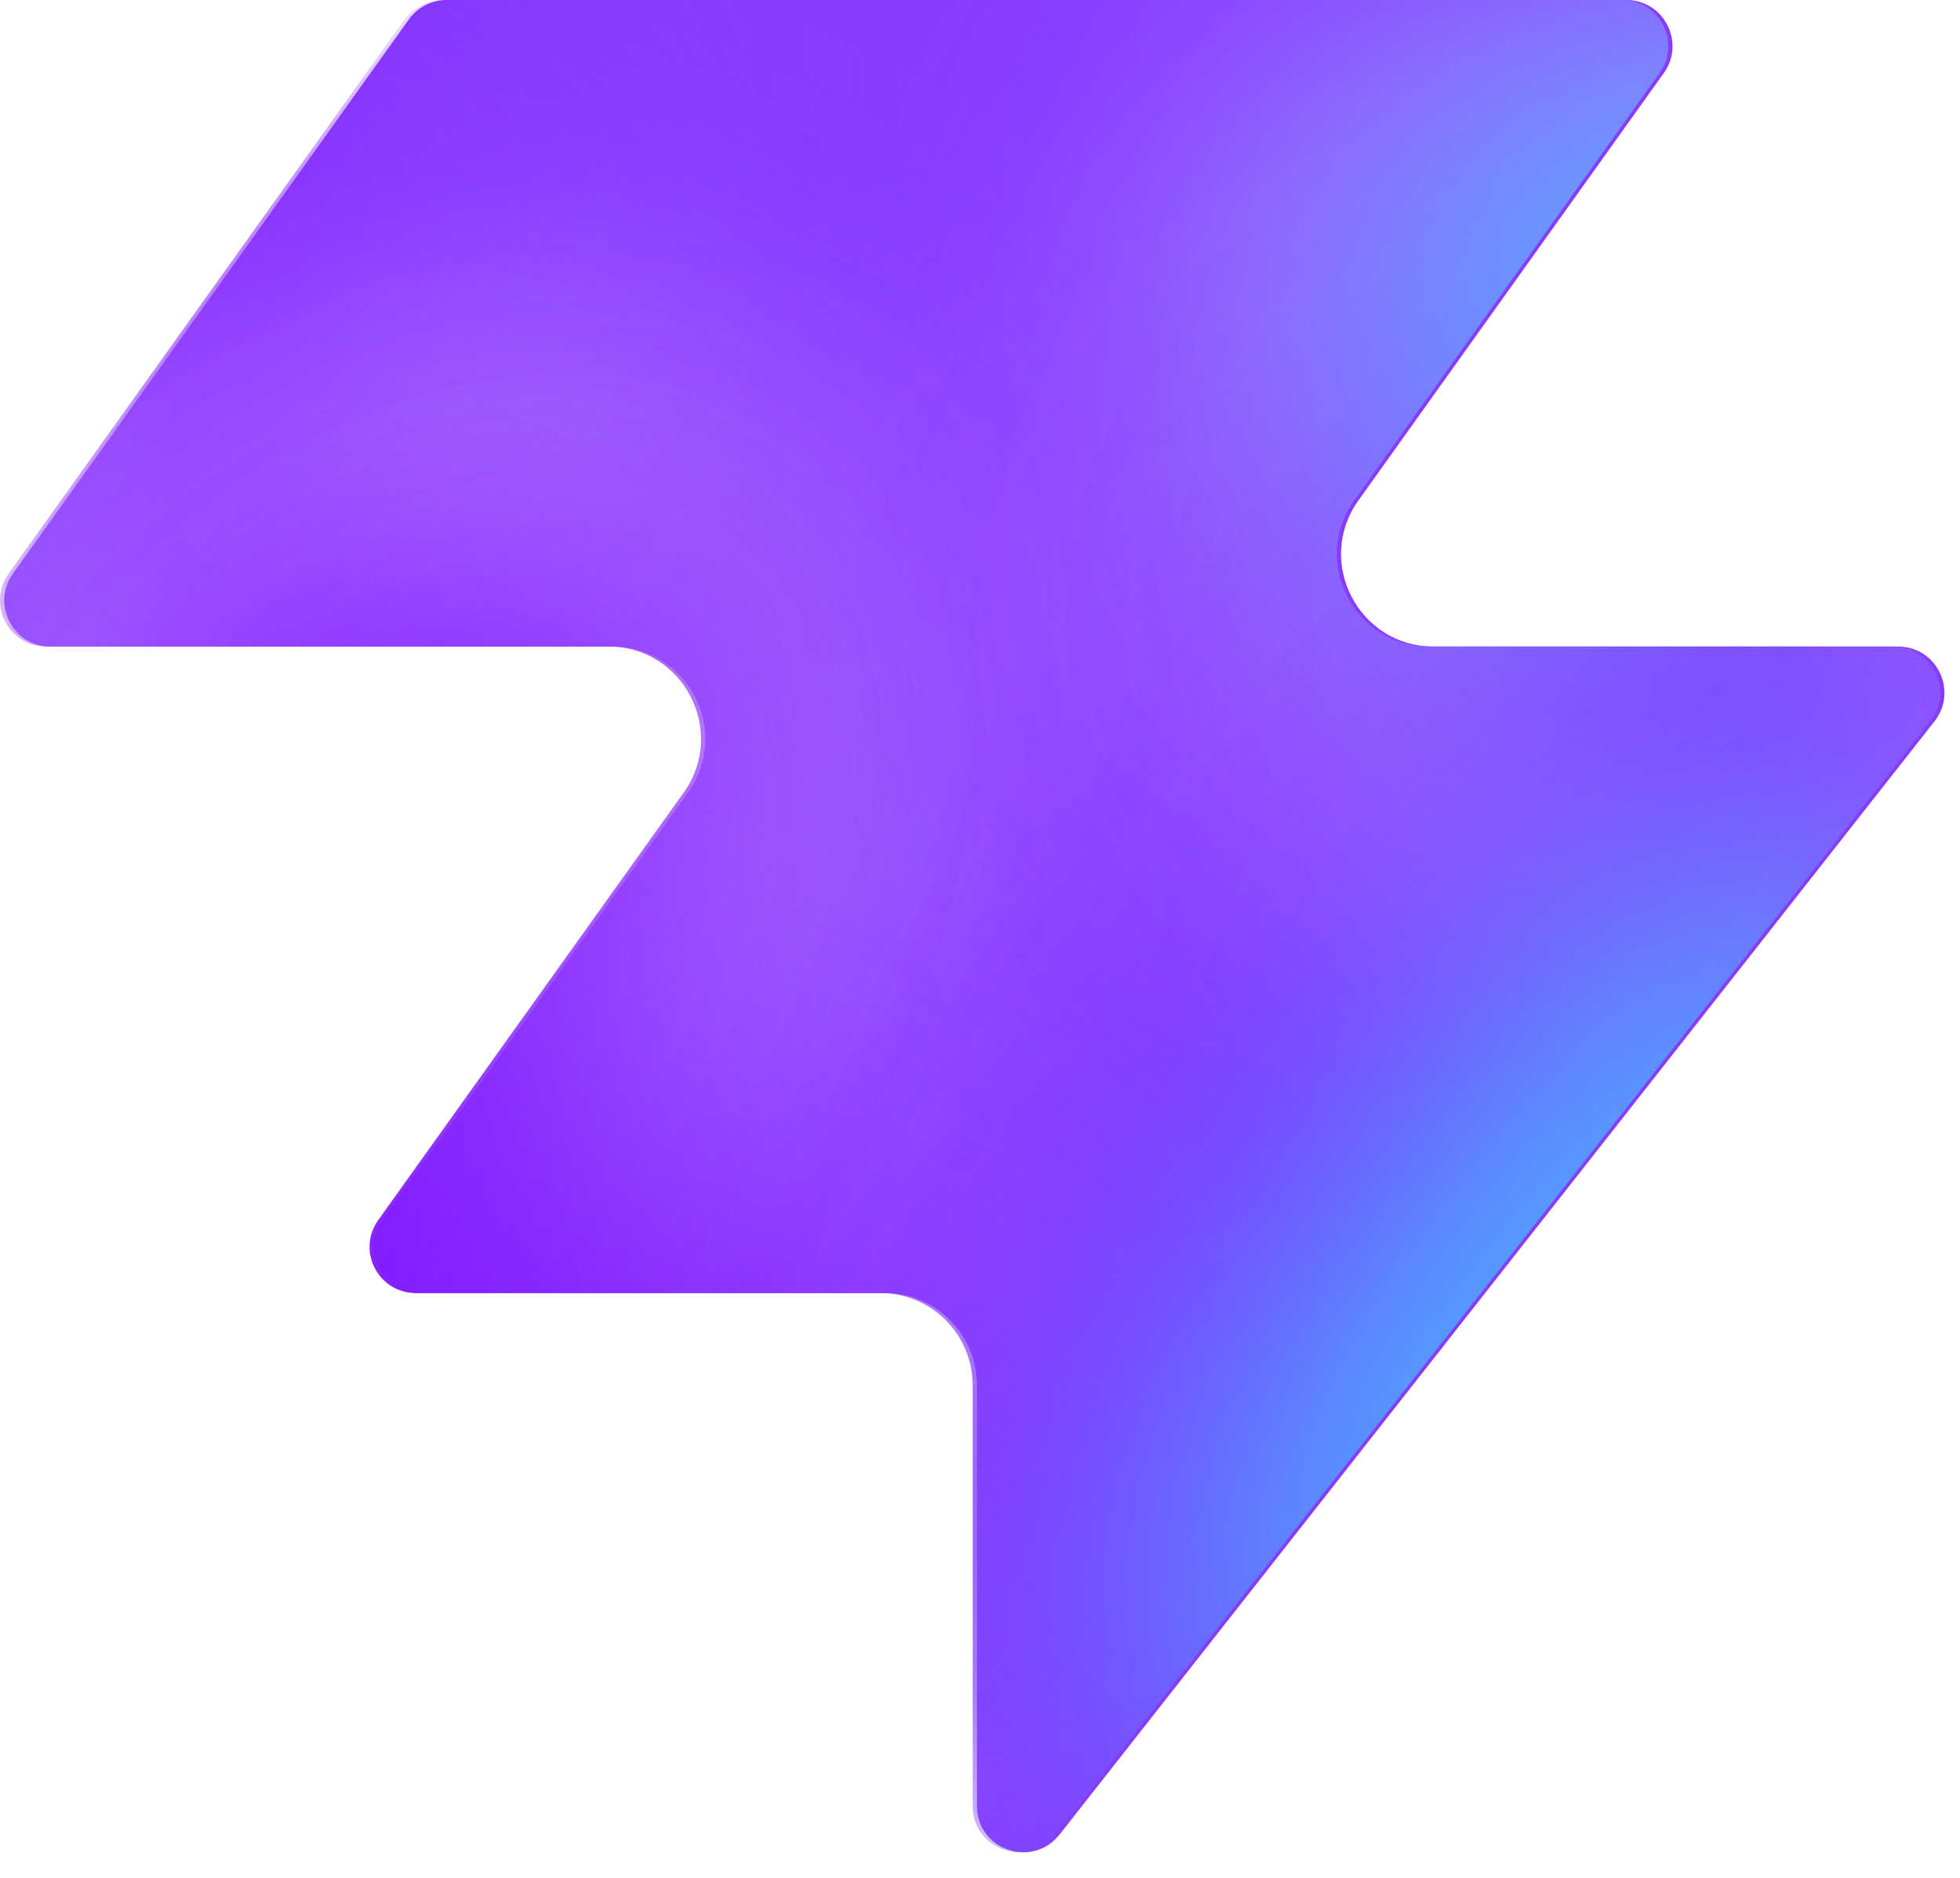
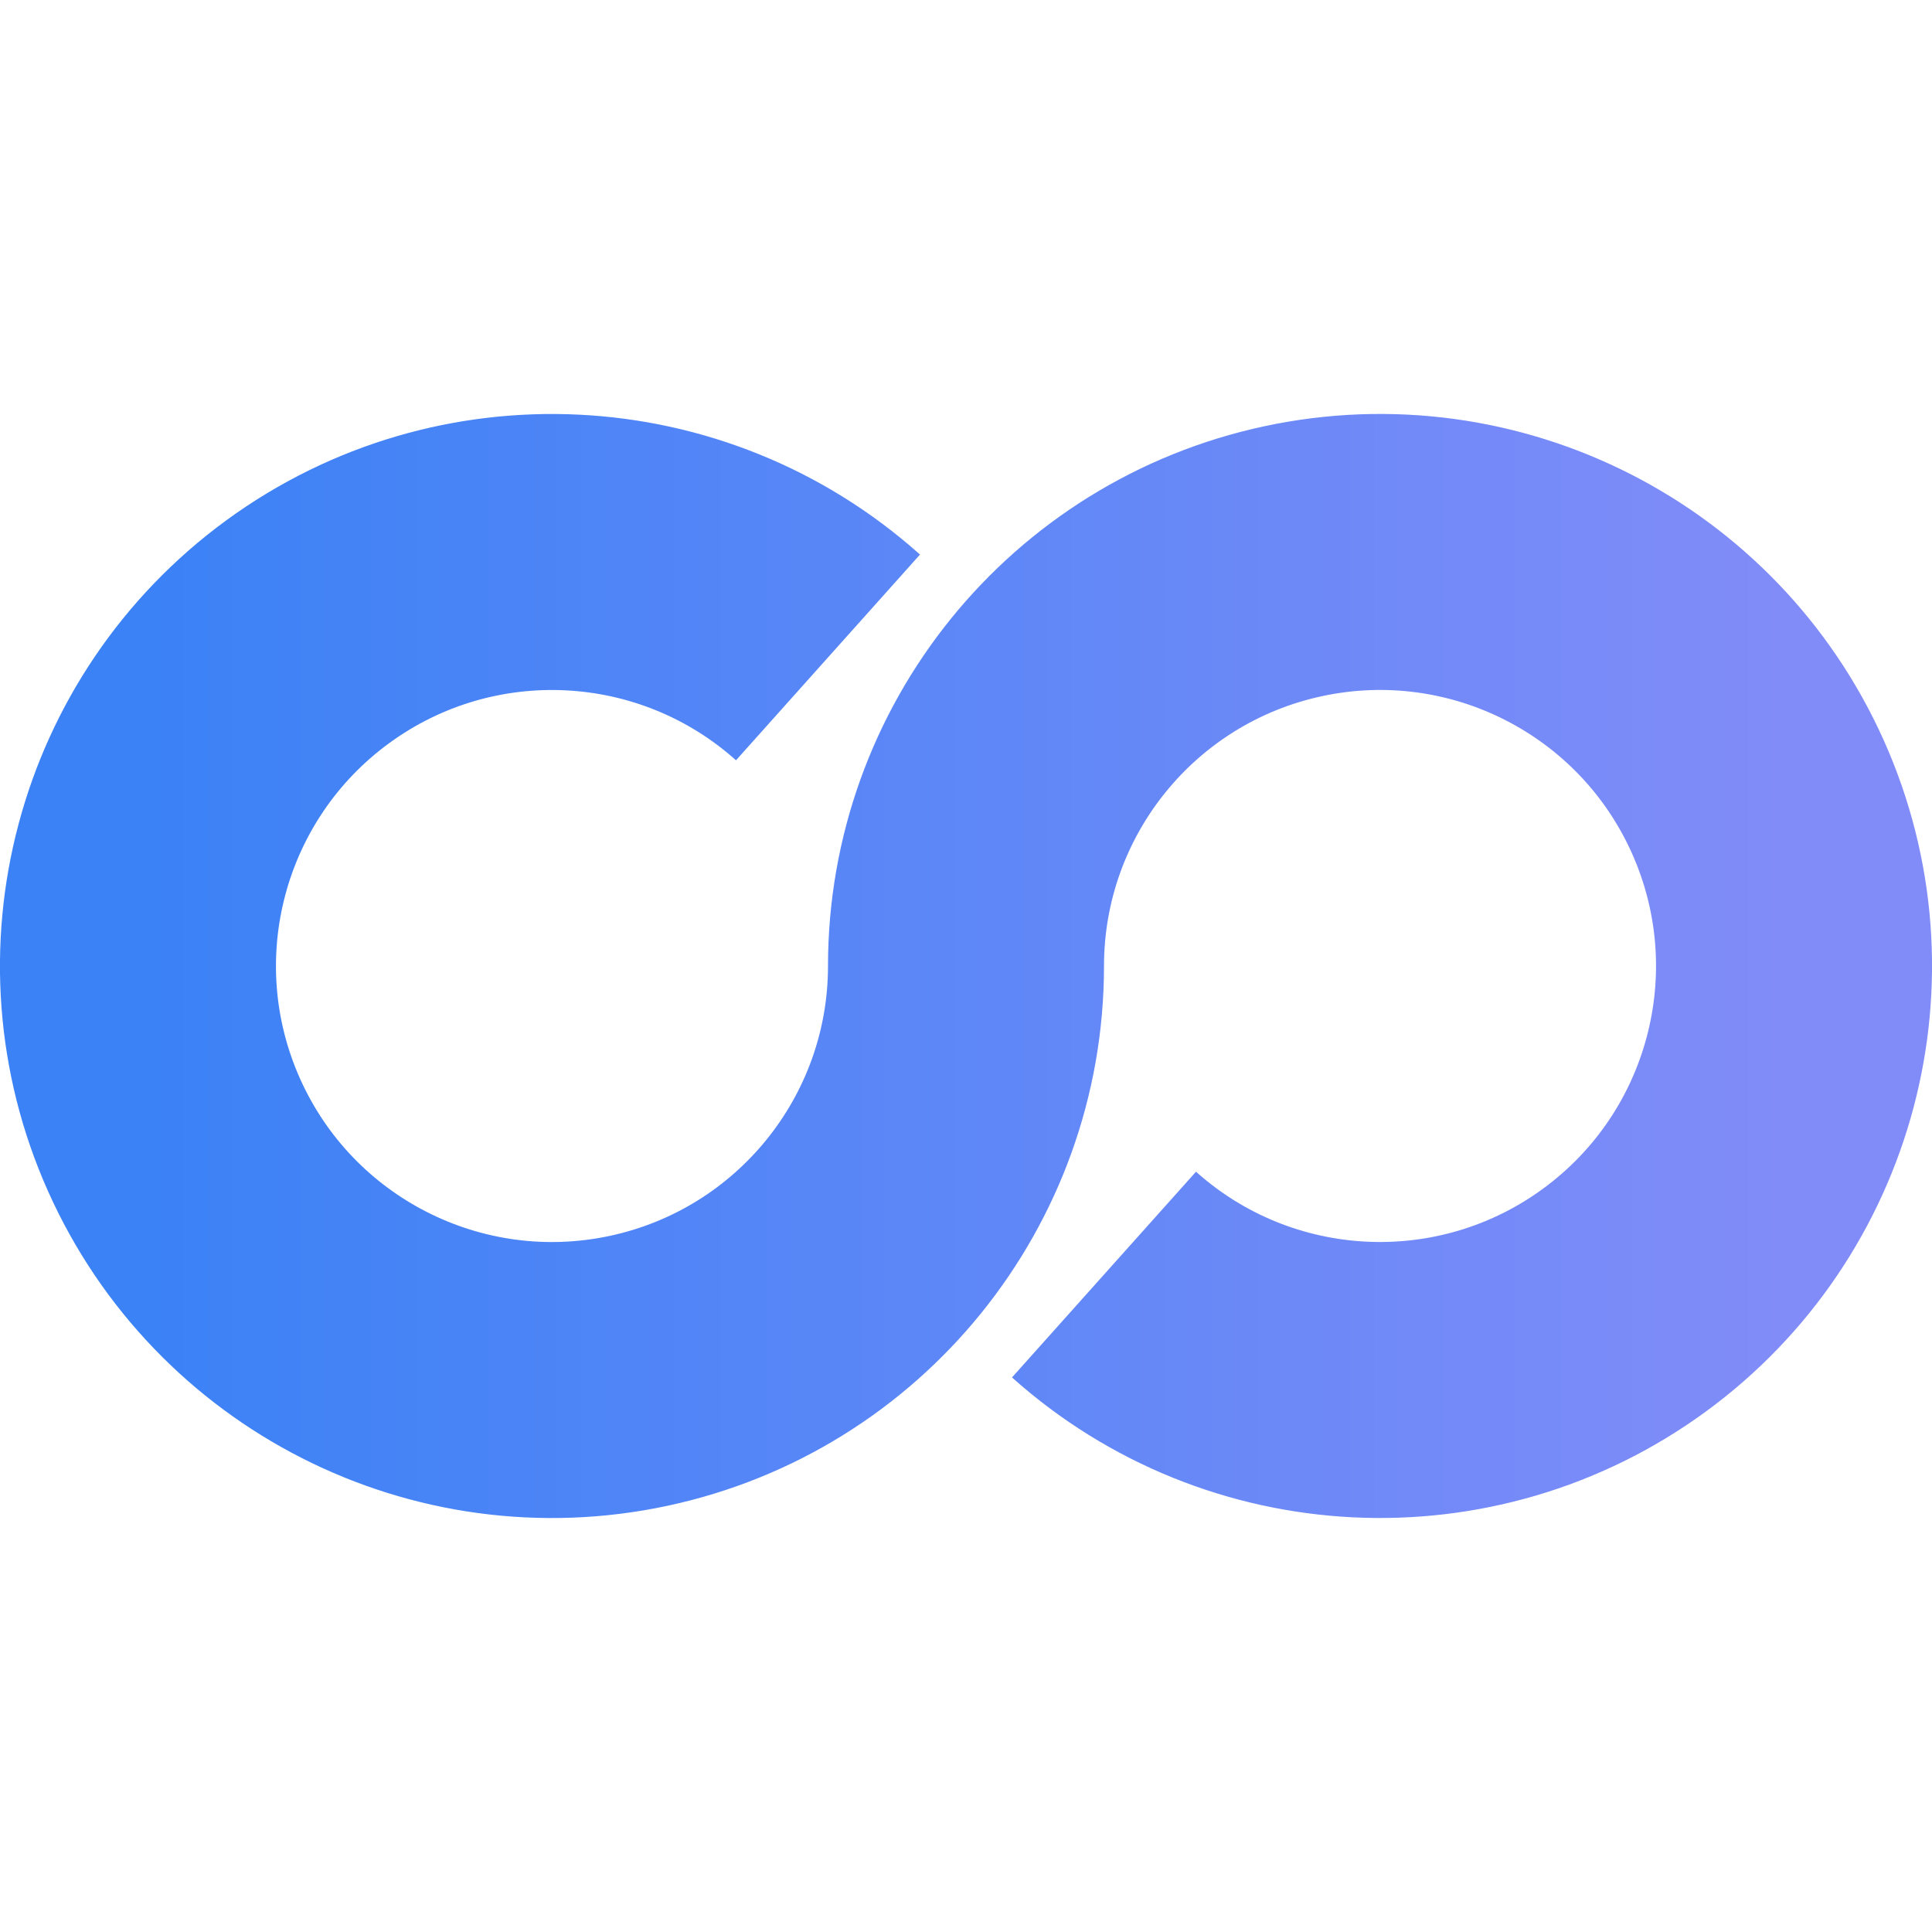
- <svg xmlns="http://www.w3.org/2000/svg" width="48" height="46" fill="none" viewBox="0 0 48 46">
-   <path fill="#863bff" d="M25.946 44.938c-.664.845-2.021.375-2.021-.698V33.937a2.26 2.26 0 0 0-2.262-2.262H10.287c-.92 0-1.456-1.04-.92-1.788l7.48-10.471c1.07-1.497 0-3.578-1.842-3.578H1.237c-.92 0-1.456-1.04-.92-1.788L10.013.474c.214-.297.556-.474.92-.474h28.894c.92 0 1.456 1.04.92 1.788l-7.48 10.471c-1.07 1.498 0 3.579 1.842 3.579h11.377c.943 0 1.473 1.088.89 1.83L25.947 44.94z" style="fill:#863bff;fill:color(display-p3 .525 .23 1);fill-opacity:1" />
-   <mask id="a" width="48" height="46" x="0" y="0" maskUnits="userSpaceOnUse" style="mask-type:alpha">
-     <path fill="#000" d="M25.842 44.938c-.664.844-2.021.375-2.021-.698V33.937a2.26 2.26 0 0 0-2.262-2.262H10.183c-.92 0-1.456-1.04-.92-1.788l7.48-10.471c1.07-1.498 0-3.579-1.842-3.579H1.133c-.92 0-1.456-1.04-.92-1.787L9.91.473c.214-.297.556-.474.92-.474h28.894c.92 0 1.456 1.04.92 1.788l-7.48 10.471c-1.07 1.498 0 3.578 1.842 3.578h11.377c.943 0 1.473 1.088.89 1.832L25.843 44.94z" style="fill:#000;fill-opacity:1" />
-   </mask>
-   <g mask="url(#a)">
-     <g filter="url(#b)">
-       <ellipse cx="5.508" cy="14.704" fill="#ede6ff" rx="5.508" ry="14.704" style="fill:#ede6ff;fill:color(display-p3 .927 .903 1);fill-opacity:1" transform="matrix(.00324 1 1 -.00324 -4.47 31.516)" />
-     </g>
-     <g filter="url(#c)">
-       <ellipse cx="10.399" cy="29.851" fill="#ede6ff" rx="10.399" ry="29.851" style="fill:#ede6ff;fill:color(display-p3 .927 .903 1);fill-opacity:1" transform="matrix(.00324 1 1 -.00324 -39.328 7.883)" />
-     </g>
-     <g filter="url(#d)">
-       <ellipse cx="5.508" cy="30.487" fill="#7e14ff" rx="5.508" ry="30.487" style="fill:#7e14ff;fill:color(display-p3 .492 .077 1);fill-opacity:1" transform="rotate(89.814 -25.913 -14.639)scale(1 -1)" />
-     </g>
-     <g filter="url(#e)">
-       <ellipse cx="5.508" cy="30.599" fill="#7e14ff" rx="5.508" ry="30.599" style="fill:#7e14ff;fill:color(display-p3 .492 .077 1);fill-opacity:1" transform="rotate(89.814 -32.644 -3.334)scale(1 -1)" />
-     </g>
-     <g filter="url(#f)">
-       <ellipse cx="5.508" cy="30.599" fill="#7e14ff" rx="5.508" ry="30.599" style="fill:#7e14ff;fill:color(display-p3 .492 .077 1);fill-opacity:1" transform="matrix(.00324 1 1 -.00324 -34.34 30.47)" />
-     </g>
-     <g filter="url(#g)">
-       <ellipse cx="14.072" cy="22.078" fill="#ede6ff" rx="14.072" ry="22.078" style="fill:#ede6ff;fill:color(display-p3 .927 .903 1);fill-opacity:1" transform="rotate(93.35 24.506 48.493)scale(-1 1)" />
-     </g>
-     <g filter="url(#h)">
-       <ellipse cx="3.47" cy="21.501" fill="#7e14ff" rx="3.47" ry="21.501" style="fill:#7e14ff;fill:color(display-p3 .492 .077 1);fill-opacity:1" transform="rotate(89.009 28.708 47.59)scale(-1 1)" />
-     </g>
-     <g filter="url(#i)">
-       <ellipse cx="3.47" cy="21.501" fill="#7e14ff" rx="3.47" ry="21.501" style="fill:#7e14ff;fill:color(display-p3 .492 .077 1);fill-opacity:1" transform="rotate(89.009 28.708 47.59)scale(-1 1)" />
-     </g>
-     <g filter="url(#j)">
-       <ellipse cx=".387" cy="8.972" fill="#7e14ff" rx="4.407" ry="29.108" style="fill:#7e14ff;fill:color(display-p3 .492 .077 1);fill-opacity:1" transform="rotate(39.51 .387 8.972)" />
-     </g>
-     <g filter="url(#k)">
-       <ellipse cx="47.523" cy="-6.092" fill="#7e14ff" rx="4.407" ry="29.108" style="fill:#7e14ff;fill:color(display-p3 .492 .077 1);fill-opacity:1" transform="rotate(37.892 47.523 -6.092)" />
-     </g>
-     <g filter="url(#l)">
-       <ellipse cx="41.412" cy="6.333" fill="#47bfff" rx="5.971" ry="9.665" style="fill:#47bfff;fill:color(display-p3 .28 .748 1);fill-opacity:1" transform="rotate(37.892 41.412 6.333)" />
-     </g>
-     <g filter="url(#m)">
-       <ellipse cx="-1.879" cy="38.332" fill="#7e14ff" rx="4.407" ry="29.108" style="fill:#7e14ff;fill:color(display-p3 .492 .077 1);fill-opacity:1" transform="rotate(37.892 -1.88 38.332)" />
-     </g>
-     <g filter="url(#n)">
-       <ellipse cx="-1.879" cy="38.332" fill="#7e14ff" rx="4.407" ry="29.108" style="fill:#7e14ff;fill:color(display-p3 .492 .077 1);fill-opacity:1" transform="rotate(37.892 -1.88 38.332)" />
-     </g>
-     <g filter="url(#o)">
-       <ellipse cx="35.651" cy="29.907" fill="#7e14ff" rx="4.407" ry="29.108" style="fill:#7e14ff;fill:color(display-p3 .492 .077 1);fill-opacity:1" transform="rotate(37.892 35.651 29.907)" />
-     </g>
-     <g filter="url(#p)">
-       <ellipse cx="38.418" cy="32.4" fill="#47bfff" rx="5.971" ry="15.297" style="fill:#47bfff;fill:color(display-p3 .28 .748 1);fill-opacity:1" transform="rotate(37.892 38.418 32.4)" />
-     </g>
-   </g>
+ <svg xmlns="http://www.w3.org/2000/svg" width="32" height="32" viewBox="0 0 700 400" fill="none" aria-hidden="true">
  <defs>
-     <filter id="b" width="60.045" height="41.654" x="-19.77" y="16.149" color-interpolation-filters="sRGB" filterUnits="userSpaceOnUse">
-       <feFlood flood-opacity="0" result="BackgroundImageFix" />
-       <feBlend in="SourceGraphic" in2="BackgroundImageFix" result="shape" />
-       <feGaussianBlur result="effect1_foregroundBlur_2002_17158" stdDeviation="7.659" />
-     </filter>
-     <filter id="c" width="90.34" height="51.437" x="-54.613" y="-7.533" color-interpolation-filters="sRGB" filterUnits="userSpaceOnUse">
-       <feFlood flood-opacity="0" result="BackgroundImageFix" />
-       <feBlend in="SourceGraphic" in2="BackgroundImageFix" result="shape" />
-       <feGaussianBlur result="effect1_foregroundBlur_2002_17158" stdDeviation="7.659" />
-     </filter>
-     <filter id="d" width="79.355" height="29.4" x="-49.64" y="2.03" color-interpolation-filters="sRGB" filterUnits="userSpaceOnUse">
-       <feFlood flood-opacity="0" result="BackgroundImageFix" />
-       <feBlend in="SourceGraphic" in2="BackgroundImageFix" result="shape" />
-       <feGaussianBlur result="effect1_foregroundBlur_2002_17158" stdDeviation="4.596" />
-     </filter>
-     <filter id="e" width="79.579" height="29.4" x="-45.045" y="20.029" color-interpolation-filters="sRGB" filterUnits="userSpaceOnUse">
-       <feFlood flood-opacity="0" result="BackgroundImageFix" />
-       <feBlend in="SourceGraphic" in2="BackgroundImageFix" result="shape" />
-       <feGaussianBlur result="effect1_foregroundBlur_2002_17158" stdDeviation="4.596" />
-     </filter>
-     <filter id="f" width="79.579" height="29.4" x="-43.513" y="21.178" color-interpolation-filters="sRGB" filterUnits="userSpaceOnUse">
-       <feFlood flood-opacity="0" result="BackgroundImageFix" />
-       <feBlend in="SourceGraphic" in2="BackgroundImageFix" result="shape" />
-       <feGaussianBlur result="effect1_foregroundBlur_2002_17158" stdDeviation="4.596" />
-     </filter>
-     <filter id="g" width="74.749" height="58.852" x="15.756" y="-17.901" color-interpolation-filters="sRGB" filterUnits="userSpaceOnUse">
-       <feFlood flood-opacity="0" result="BackgroundImageFix" />
-       <feBlend in="SourceGraphic" in2="BackgroundImageFix" result="shape" />
-       <feGaussianBlur result="effect1_foregroundBlur_2002_17158" stdDeviation="7.659" />
-     </filter>
-     <filter id="h" width="61.377" height="25.362" x="23.548" y="2.284" color-interpolation-filters="sRGB" filterUnits="userSpaceOnUse">
-       <feFlood flood-opacity="0" result="BackgroundImageFix" />
-       <feBlend in="SourceGraphic" in2="BackgroundImageFix" result="shape" />
-       <feGaussianBlur result="effect1_foregroundBlur_2002_17158" stdDeviation="4.596" />
-     </filter>
-     <filter id="i" width="61.377" height="25.362" x="23.548" y="2.284" color-interpolation-filters="sRGB" filterUnits="userSpaceOnUse">
-       <feFlood flood-opacity="0" result="BackgroundImageFix" />
-       <feBlend in="SourceGraphic" in2="BackgroundImageFix" result="shape" />
-       <feGaussianBlur result="effect1_foregroundBlur_2002_17158" stdDeviation="4.596" />
-     </filter>
-     <filter id="j" width="56.045" height="63.649" x="-27.636" y="-22.853" color-interpolation-filters="sRGB" filterUnits="userSpaceOnUse">
-       <feFlood flood-opacity="0" result="BackgroundImageFix" />
-       <feBlend in="SourceGraphic" in2="BackgroundImageFix" result="shape" />
-       <feGaussianBlur result="effect1_foregroundBlur_2002_17158" stdDeviation="4.596" />
-     </filter>
-     <filter id="k" width="54.814" height="64.646" x="20.116" y="-38.415" color-interpolation-filters="sRGB" filterUnits="userSpaceOnUse">
-       <feFlood flood-opacity="0" result="BackgroundImageFix" />
-       <feBlend in="SourceGraphic" in2="BackgroundImageFix" result="shape" />
-       <feGaussianBlur result="effect1_foregroundBlur_2002_17158" stdDeviation="4.596" />
-     </filter>
-     <filter id="l" width="33.541" height="35.313" x="24.641" y="-11.323" color-interpolation-filters="sRGB" filterUnits="userSpaceOnUse">
-       <feFlood flood-opacity="0" result="BackgroundImageFix" />
-       <feBlend in="SourceGraphic" in2="BackgroundImageFix" result="shape" />
-       <feGaussianBlur result="effect1_foregroundBlur_2002_17158" stdDeviation="4.596" />
-     </filter>
-     <filter id="m" width="54.814" height="64.646" x="-29.286" y="6.009" color-interpolation-filters="sRGB" filterUnits="userSpaceOnUse">
-       <feFlood flood-opacity="0" result="BackgroundImageFix" />
-       <feBlend in="SourceGraphic" in2="BackgroundImageFix" result="shape" />
-       <feGaussianBlur result="effect1_foregroundBlur_2002_17158" stdDeviation="4.596" />
-     </filter>
-     <filter id="n" width="54.814" height="64.646" x="-29.286" y="6.009" color-interpolation-filters="sRGB" filterUnits="userSpaceOnUse">
-       <feFlood flood-opacity="0" result="BackgroundImageFix" />
-       <feBlend in="SourceGraphic" in2="BackgroundImageFix" result="shape" />
-       <feGaussianBlur result="effect1_foregroundBlur_2002_17158" stdDeviation="4.596" />
-     </filter>
-     <filter id="o" width="54.814" height="64.646" x="8.244" y="-2.416" color-interpolation-filters="sRGB" filterUnits="userSpaceOnUse">
-       <feFlood flood-opacity="0" result="BackgroundImageFix" />
-       <feBlend in="SourceGraphic" in2="BackgroundImageFix" result="shape" />
-       <feGaussianBlur result="effect1_foregroundBlur_2002_17158" stdDeviation="4.596" />
-     </filter>
-     <filter id="p" width="39.409" height="43.623" x="18.713" y="10.588" color-interpolation-filters="sRGB" filterUnits="userSpaceOnUse">
-       <feFlood flood-opacity="0" result="BackgroundImageFix" />
-       <feBlend in="SourceGraphic" in2="BackgroundImageFix" result="shape" />
-       <feGaussianBlur result="effect1_foregroundBlur_2002_17158" stdDeviation="4.596" />
-     </filter>
+     <linearGradient id="oo-mark-grad" x1="0%" y1="0%" x2="100%" y2="0%">
+       <stop offset="0%" stop-color="#3B82F6" />
+       <stop offset="100%" stop-color="#818CF8" />
+     </linearGradient>
  </defs>
+   <path d="M 300 88.197 A 150 150 0 1 0 350 200 A 150 150 0 1 1 400 311.803" fill="none" stroke="url(#oo-mark-grad)" stroke-width="100" stroke-linecap="butt" />
</svg>
